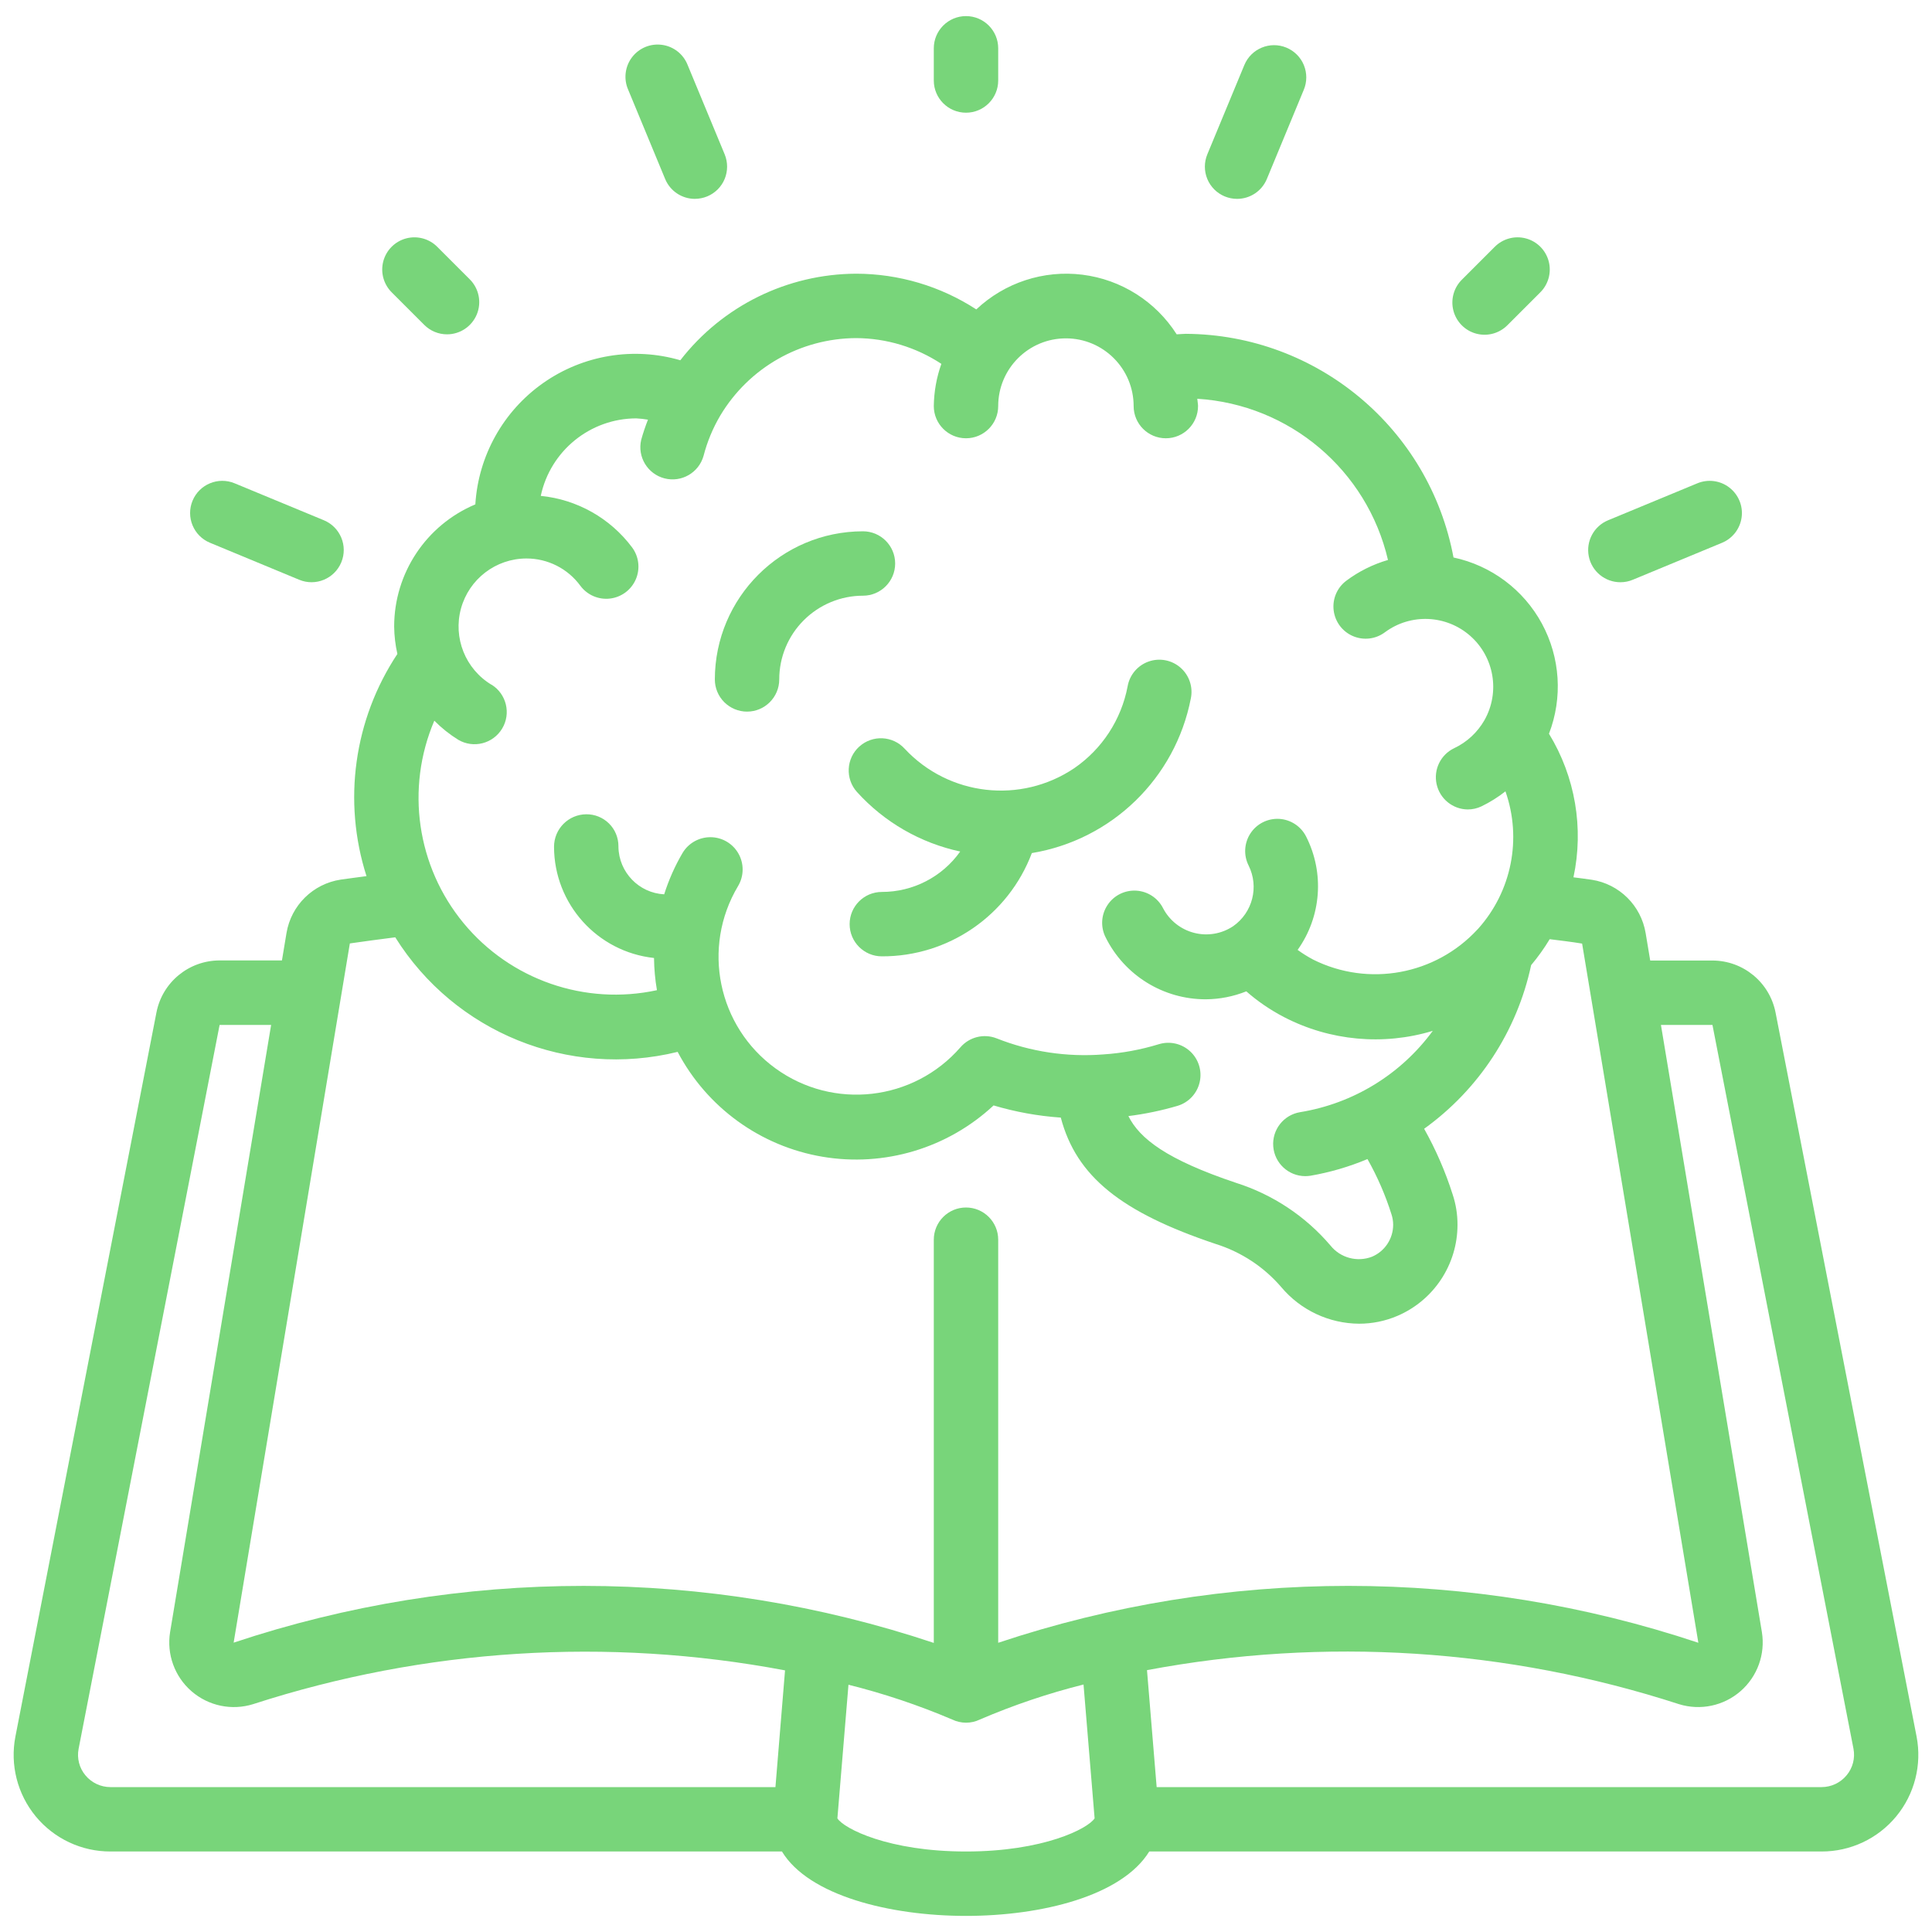
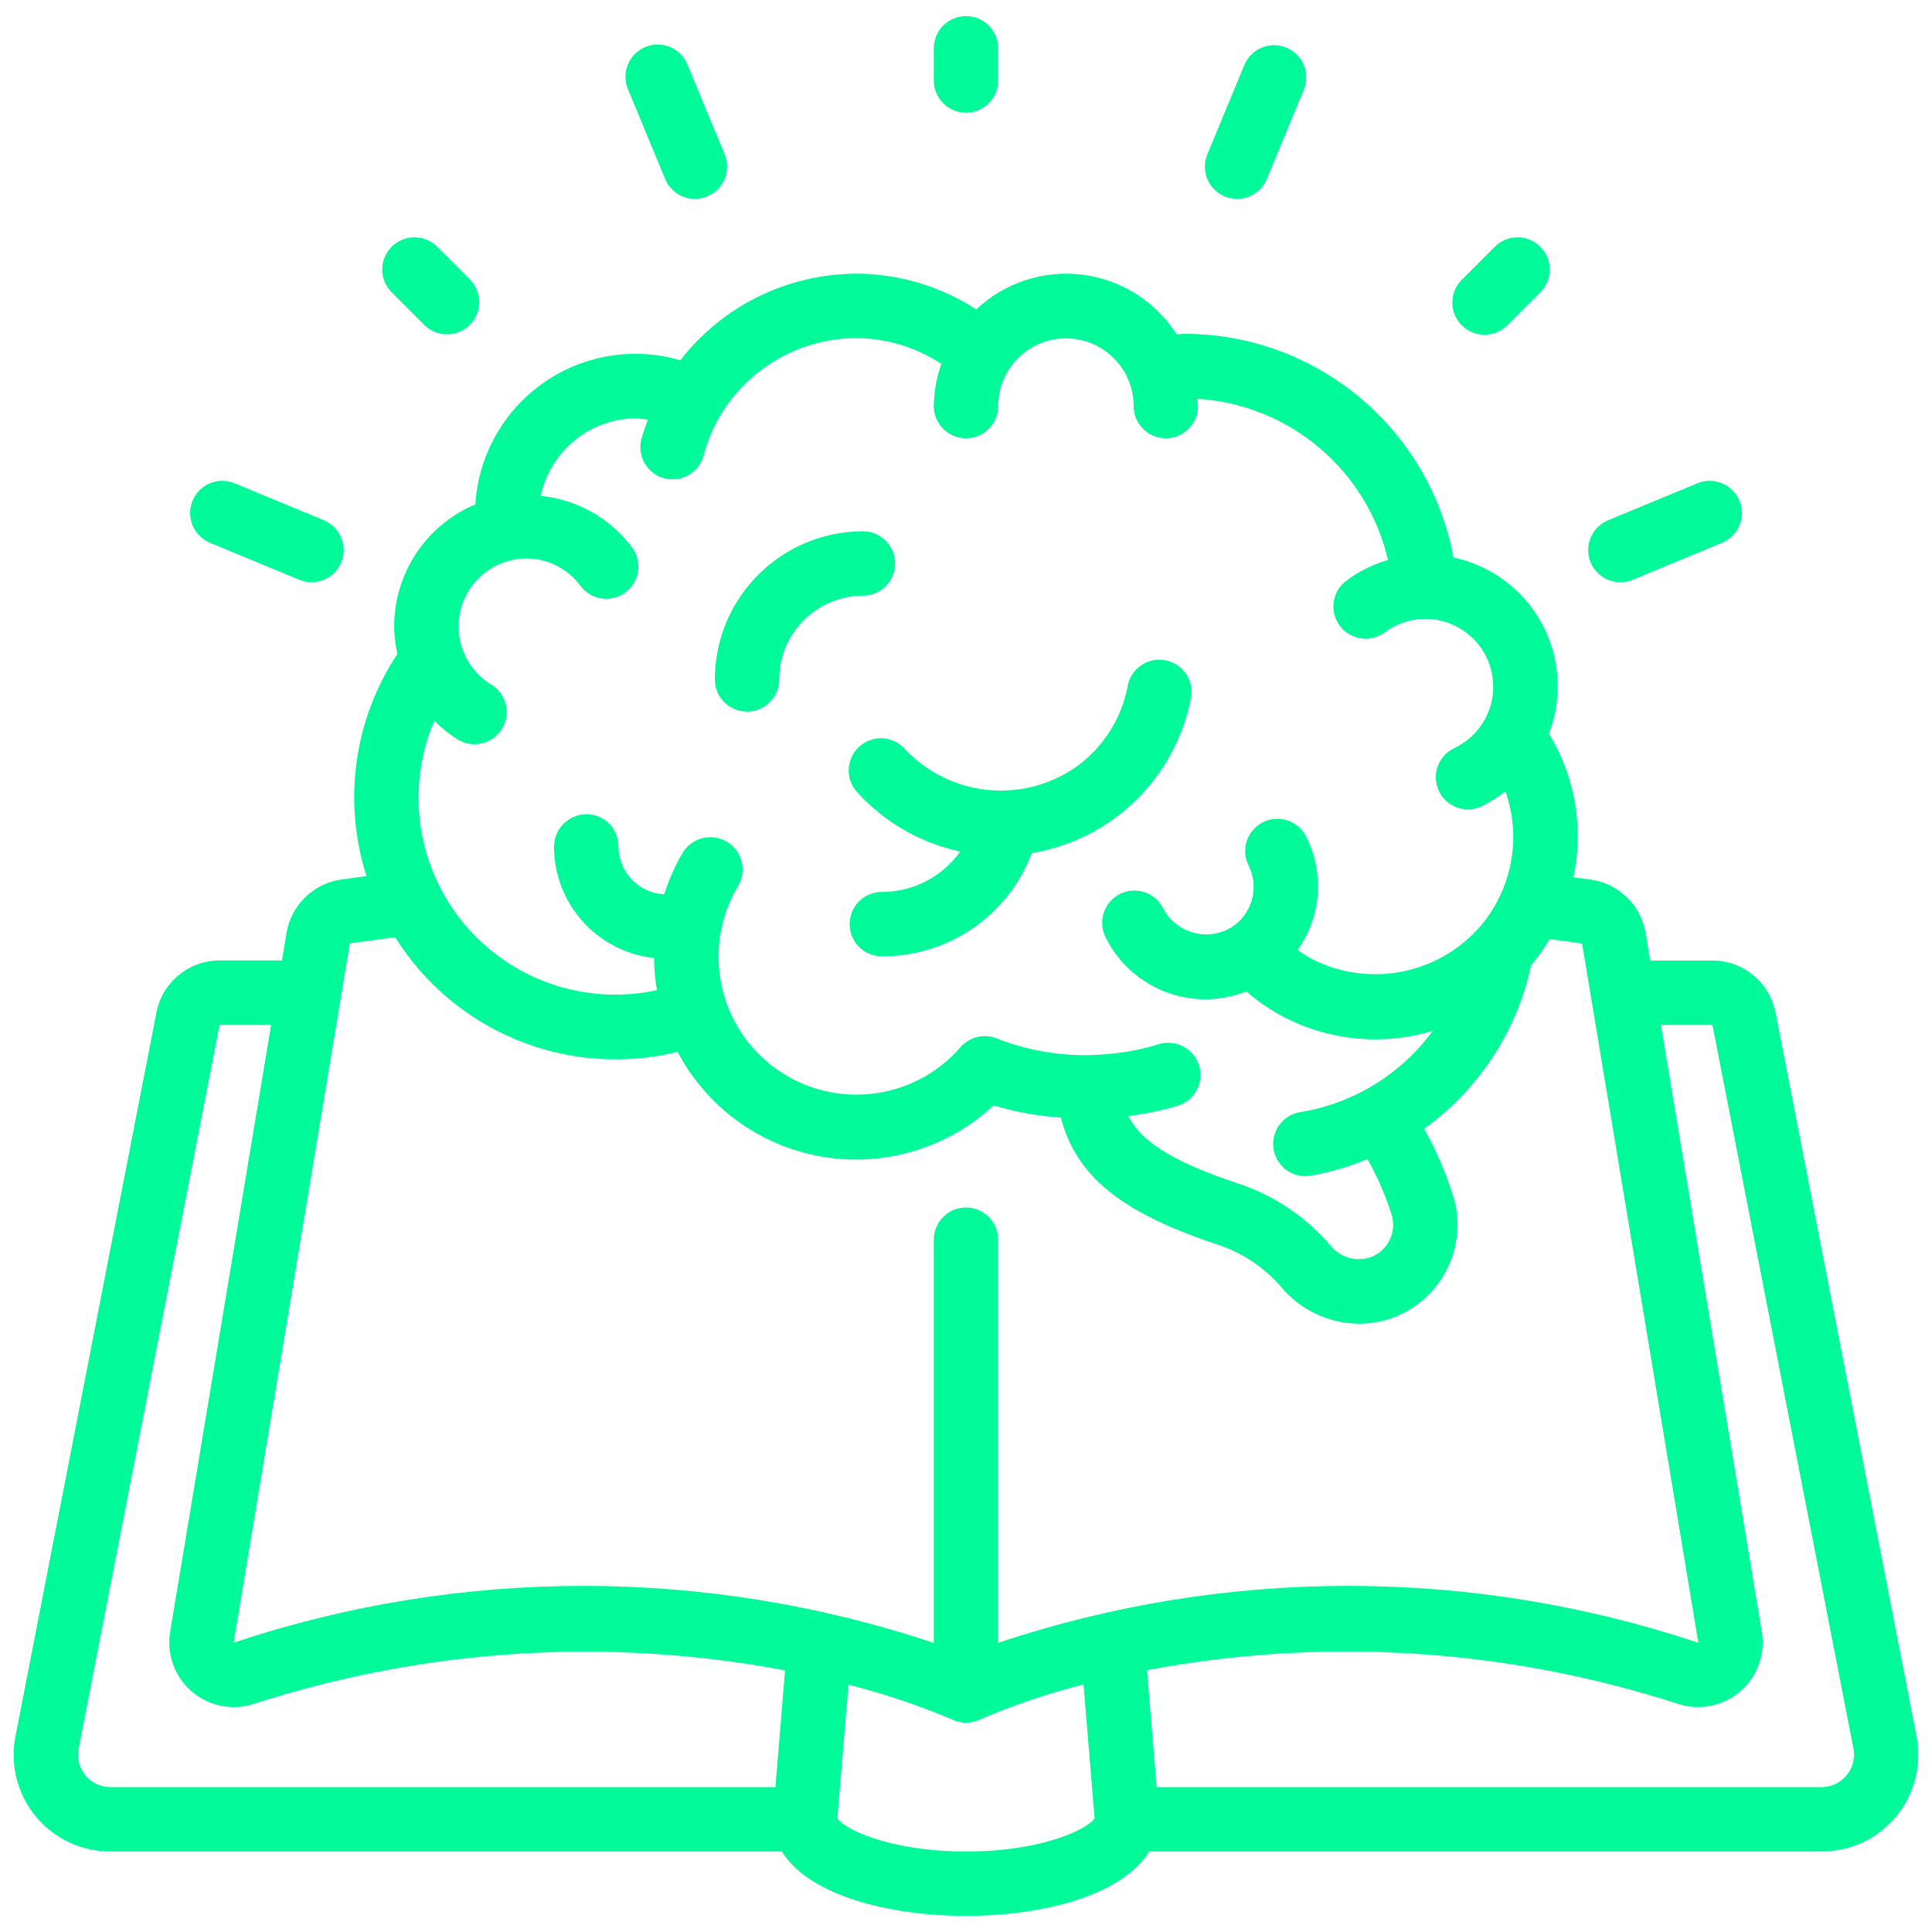
<svg xmlns="http://www.w3.org/2000/svg" version="1.1" width="512" height="512" x="0" y="0" viewBox="0 0 60 59" style="enable-background:new 0 0 512 512" xml:space="preserve" class="">
  <g>
    <g id="Page-1" fill="none" fill-rule="evenodd">
      <g id="026---Idea" fill="rgb(0,0,0)" fill-rule="nonzero">
-         <path id="Shape" d="m55.143 30.953c-.181-.942-1.004-1.622-1.963-1.623h-1.931l-.142-.851c-.142-.855-.815-1.523-1.671-1.657-.19-.03-.382-.05-.571-.076.327-1.529.055-3.125-.76-4.459.431-1.118.35-2.368-.22-3.421s-1.574-1.803-2.745-2.053c-.749-4.008-4.236-6.921-8.313-6.946-.1 0-.189.013-.284.016-.652-1.023-1.726-1.702-2.929-1.852-1.204-.15-2.411.246-3.294 1.078-1.111-.722-2.408-1.108-3.734-1.109-2.136.009-4.149 1-5.458 2.688-1.453-.424-3.021-.164-4.259.707-1.239.871-2.014 2.258-2.107 3.769-1.527.642-2.52 2.136-2.521 3.792.003.287.037.573.1.853-1.35 2.035-1.703 4.574-.959 6.9-.268.037-.542.07-.8.108-.86.13-1.54.798-1.684 1.656l-.142.854h-1.936c-.957.001-1.78.679-1.962 1.619l-4.379 22.482c-.171.88.061 1.791.632 2.483.571.691 1.422 1.091 2.319 1.089h20.854c.828 1.366 3.344 2 5.716 2 2.347 0 4.839-.619 5.691-2h20.879c.897.002 1.747-.398 2.318-1.089.571-.691.803-1.602.633-2.482zm-39.878-10.187c-.812-.488-1.199-1.457-.948-2.371.252-.913 1.081-1.548 2.028-1.551.663-.002 1.287.313 1.679.848.213.287.563.438.918.397.355-.041.661-.268.803-.596.142-.328.098-.707-.115-.993-.679-.908-1.708-1.488-2.836-1.6.298-1.4 1.533-2.403 2.965-2.407.122.006.244.02.364.04-.08.205-.151.414-.21.626-.124.529.197 1.061.723 1.197.527.136 1.065-.174 1.213-.697.114-.44.288-.861.519-1.252.887-1.486 2.487-2.399 4.218-2.407.942.004 1.862.282 2.649.8-.15.421-.229.864-.235 1.311 0 .552.448 1 1 1s1-.448 1-1c0-1.162.942-2.103 2.103-2.103s2.103.942 2.103 2.103c0 .552.448 1 1 1s1-.448 1-1c0-.077-.019-.15-.023-.227 2.863.177 5.271 2.212 5.922 5.006-.466.136-.905.354-1.294.645-.286.214-.436.565-.393.92.043.355.271.66.6.8.329.14.707.095.993-.12.799-.592 1.903-.544 2.649.113.746.658.93 1.747.443 2.614-.218.383-.548.689-.947.876-.418.202-.642.666-.54 1.119.102.453.502.777.966.781.147 0.0.291-.032.424-.095.265-.128.515-.285.747-.467.517 1.47.193 3.104-.846 4.265l-.024.025c-1.303 1.411-3.381 1.793-5.1.936-.168-.089-.33-.19-.484-.302.737-1.033.838-2.389.264-3.52-.161-.319-.48-.528-.836-.549-.357-.02-.697.151-.893.45s-.218.68-.057.999c.329.661.124 1.463-.482 1.885-.356.237-.795.312-1.209.206s-.764-.382-.963-.76c-.16-.32-.478-.53-.835-.551-.357-.021-.698.149-.894.448-.197.298-.22.679-.06.998.586 1.184 1.795 1.932 3.116 1.928.43-.003.856-.087 1.255-.247.357.313.751.581 1.172.8 1.425.739 3.083.892 4.619.427-.988 1.349-2.467 2.256-4.118 2.525-.514.084-.877.547-.836 1.066.041.519.473.919.993.921.053-0.0.106-.004.159-.012.609-.105 1.204-.279 1.774-.518.308.545.558 1.12.746 1.717.034.104.052.213.052.323-0.0.432-.258.823-.656.992-.46.178-.982.038-1.291-.347-.774-.909-1.789-1.583-2.927-1.945-2.161-.724-2.995-1.371-3.349-2.075.519-.065 1.032-.172 1.533-.32.342-.105.601-.384.681-.733.08-.348-.032-.713-.294-.956s-.633-.328-.975-.223c-.561.172-1.14.279-1.726.317-1.128.088-2.262-.083-3.314-.5-.395-.154-.844-.042-1.121.279-1.456 1.672-3.948 1.957-5.743.655-1.795-1.302-2.3-3.758-1.163-5.662.184-.307.19-.69.016-1.003s-.502-.51-.861-.515-.693.18-.877.487c-.239.406-.43.838-.572 1.287-.787-.041-1.408-.686-1.421-1.474v-.025c-.001-.264-.106-.517-.294-.702-.188-.185-.442-.288-.706-.285-.555.005-1.001.457-1 1.012.004 1.773 1.342 3.26 3.105 3.451.004.335.034.67.091 1-2.233.483-4.549-.319-6.004-2.081-1.455-1.761-1.806-4.187-.91-6.288.224.226.473.425.744.593.472.277 1.079.122 1.362-.347.283-.469.135-1.078-.33-1.366zm-4.4 8.033c.461-.068.937-.128 1.41-.19 1.849 2.955 5.385 4.389 8.77 3.558.909 1.726 2.571 2.93 4.495 3.256 1.924.326 3.889-.263 5.317-1.593.68.203 1.38.329 2.087.378.483 1.832 1.879 2.942 4.812 3.925.791.248 1.496.712 2.036 1.341.6.714 1.483 1.129 2.416 1.135.408-0.0.812-.082 1.187-.242 1.134-.484 1.869-1.598 1.869-2.831.001-.321-.05-.641-.152-.946-.225-.707-.521-1.388-.884-2.035 1.7-1.222 2.885-3.034 3.323-5.082.213-.253.406-.523.576-.806.335.043.67.081 1.007.137l3.61 21.714c-7.056-2.356-14.688-2.356-21.744 0v-12.518c0-.552-.448-1-1-1s-1 .448-1 1v12.522c-7.056-2.358-14.687-2.361-21.744-.008zm-8.214 25.833c-.189-.228-.266-.529-.21-.82l4.379-22.482h1.6l-3.138 18.859c-.11.686.142 1.381.668 1.836.526.455 1.249.606 1.913.398 5.331-1.727 11.01-2.088 16.517-1.048l-.298 3.625h-20.652c-.302 0-.588-.135-.779-.368zm27.349 2.368c-2.409 0-3.791-.712-3.994-1.029l.344-4.15c1.1.274 2.176.635 3.218 1.079.135.065.282.099.432.1.15-0.0.298-.034.433-.1 1.042-.447 2.117-.81 3.217-1.086l.344 4.156c-.203.318-1.585 1.03-3.994 1.03zm27.349-2.368c-.191.233-.477.368-.779.368h-20.649l-.3-3.632c5.51-1.037 11.191-.674 16.524 1.057.663.205 1.386.052 1.909-.404.524-.456.774-1.15.663-1.835l-3.135-18.855h1.6l4.38 22.48c.055.292-.023.593-.213.821z" fill="#78d57a" data-original="#000000" style="" class="" />
-         <path id="Shape" d="m26.686 22.685c-.409.37-.441 1.002-.071 1.412.848.937 1.969 1.583 3.205 1.848-.56.789-1.467 1.256-2.434 1.255-.552 0-1 .448-1 1s.448 1 1 1c2.07.008 3.928-1.27 4.659-3.207 2.487-.412 4.455-2.326 4.937-4.8.074-.354-.048-.72-.32-.958-.272-.238-.652-.311-.992-.19-.341.121-.59.416-.651.772-.196 1.031-.791 1.944-1.656 2.539-1.664 1.121-3.895.866-5.264-.6-.37-.409-1.002-.441-1.412-.071z" fill="#78d57a" data-original="#000000" style="" class="" />
-         <path id="Shape" d="m23.2 21.6c.552 0 1-.448 1-1 0-.69.274-1.351.762-1.838s1.149-.762 1.838-.762c.552 0 1-.448 1-1s-.448-1-1-1c-2.539.003-4.597 2.061-4.6 4.6 0 .265.105.52.293.707s.442.293.707.293z" fill="#78d57a" data-original="#000000" style="" class="" />
-         <path id="Shape" d="m31 2v-1c0-.552-.448-1-1-1s-1 .448-1 1v1c0 .552.448 1 1 1s1-.448 1-1z" fill="#78d57a" data-original="#000000" style="" class="" />
-         <path id="Shape" d="m46.41 7.176-1 1c-.26.251-.364.623-.273.973.092.35.365.623.714.714.35.092.721-.013.973-.273l1-1c.26-.251.364-.623.273-.973-.092-.35-.365-.623-.714-.714-.35-.092-.721.013-.973.273z" fill="#78d57a" data-original="#000000" style="" class="" />
-         <path id="Shape" d="m13.883 9.883c.404-0.0.769-.244.924-.617s.069-.804-.217-1.09l-1-1c-.251-.26-.623-.364-.973-.273-.35.092-.623.365-.714.714-.092.35.013.721.273.973l1 1c.187.188.442.293.707.293z" fill="#78d57a" data-original="#000000" style="" class="" />
-         <path id="Shape" d="m21.581 5.675c.131-0.0.261-.026.383-.076.245-.102.44-.296.541-.541s.101-.521-0-.766l-1.149-2.772c-.132-.338-.436-.578-.795-.627-.359-.05-.717.099-.935.388s-.263.674-.117 1.006l1.148 2.772c.155.374.52.617.924.617z" fill="#78d57a" data-original="#000000" style="" class="" />
-         <path id="Shape" d="m39.95.979c-.51-.211-1.095.031-1.306.541l-1.149 2.772c-.102.245-.102.521-.001.766.101.245.296.44.542.542.122.05.252.076.383.076.404 0.0.769-.243.924-.617l1.148-2.772c.102-.245.102-.521.001-.766-.101-.245-.296-.44-.542-.542z" fill="#78d57a" data-original="#000000" style="" class="" />
-         <path id="Shape" d="m50.325 17.582c.131-0.0.262-.026.383-.077l2.771-1.148c.33-.137.562-.439.609-.793.047-.354-.099-.706-.383-.924-.283-.218-.661-.267-.991-.131l-2.772 1.148c-.442.182-.694.651-.601 1.12.093.469.506.806.984.805z" fill="#78d57a" data-original="#000000" style="" class="" />
-         <path id="Shape" d="m9.292 17.505c.51.212 1.095-.031 1.307-.541s-.031-1.095-.541-1.307l-2.772-1.148c-.51-.211-1.095.031-1.306.541s.031 1.095.541 1.306z" fill="#78d57a" data-original="#000000" style="" class="" />
+         <path id="Shape" d="m55.143 30.953c-.181-.942-1.004-1.622-1.963-1.623h-1.931l-.142-.851c-.142-.855-.815-1.523-1.671-1.657-.19-.03-.382-.05-.571-.076.327-1.529.055-3.125-.76-4.459.431-1.118.35-2.368-.22-3.421s-1.574-1.803-2.745-2.053c-.749-4.008-4.236-6.921-8.313-6.946-.1 0-.189.013-.284.016-.652-1.023-1.726-1.702-2.929-1.852-1.204-.15-2.411.246-3.294 1.078-1.111-.722-2.408-1.108-3.734-1.109-2.136.009-4.149 1-5.458 2.688-1.453-.424-3.021-.164-4.259.707-1.239.871-2.014 2.258-2.107 3.769-1.527.642-2.52 2.136-2.521 3.792.003.287.037.573.1.853-1.35 2.035-1.703 4.574-.959 6.9-.268.037-.542.07-.8.108-.86.13-1.54.798-1.684 1.656l-.142.854h-1.936c-.957.001-1.78.679-1.962 1.619l-4.379 22.482c-.171.88.061 1.791.632 2.483.571.691 1.422 1.091 2.319 1.089h20.854c.828 1.366 3.344 2 5.716 2 2.347 0 4.839-.619 5.691-2h20.879c.897.002 1.747-.398 2.318-1.089.571-.691.803-1.602.633-2.482zm-39.878-10.187c-.812-.488-1.199-1.457-.948-2.371.252-.913 1.081-1.548 2.028-1.551.663-.002 1.287.313 1.679.848.213.287.563.438.918.397.355-.041.661-.268.803-.596.142-.328.098-.707-.115-.993-.679-.908-1.708-1.488-2.836-1.6.298-1.4 1.533-2.403 2.965-2.407.122.006.244.02.364.04-.08.205-.151.414-.21.626-.124.529.197 1.061.723 1.197.527.136 1.065-.174 1.213-.697.114-.44.288-.861.519-1.252.887-1.486 2.487-2.399 4.218-2.407.942.004 1.862.282 2.649.8-.15.421-.229.864-.235 1.311 0 .552.448 1 1 1s1-.448 1-1c0-1.162.942-2.103 2.103-2.103s2.103.942 2.103 2.103c0 .552.448 1 1 1s1-.448 1-1c0-.077-.019-.15-.023-.227 2.863.177 5.271 2.212 5.922 5.006-.466.136-.905.354-1.294.645-.286.214-.436.565-.393.92.043.355.271.66.6.8.329.14.707.095.993-.12.799-.592 1.903-.544 2.649.113.746.658.93 1.747.443 2.614-.218.383-.548.689-.947.876-.418.202-.642.666-.54 1.119.102.453.502.777.966.781.147 0.0.291-.032.424-.095.265-.128.515-.285.747-.467.517 1.47.193 3.104-.846 4.265l-.024.025c-1.303 1.411-3.381 1.793-5.1.936-.168-.089-.33-.19-.484-.302.737-1.033.838-2.389.264-3.52-.161-.319-.48-.528-.836-.549-.357-.02-.697.151-.893.45s-.218.68-.057.999c.329.661.124 1.463-.482 1.885-.356.237-.795.312-1.209.206s-.764-.382-.963-.76c-.16-.32-.478-.53-.835-.551-.357-.021-.698.149-.894.448-.197.298-.22.679-.06.998.586 1.184 1.795 1.932 3.116 1.928.43-.003.856-.087 1.255-.247.357.313.751.581 1.172.8 1.425.739 3.083.892 4.619.427-.988 1.349-2.467 2.256-4.118 2.525-.514.084-.877.547-.836 1.066.041.519.473.919.993.921.053-0.0.106-.004.159-.012.609-.105 1.204-.279 1.774-.518.308.545.558 1.12.746 1.717.034.104.052.213.052.323-0.0.432-.258.823-.656.992-.46.178-.982.038-1.291-.347-.774-.909-1.789-1.583-2.927-1.945-2.161-.724-2.995-1.371-3.349-2.075.519-.065 1.032-.172 1.533-.32.342-.105.601-.384.681-.733.08-.348-.032-.713-.294-.956s-.633-.328-.975-.223c-.561.172-1.14.279-1.726.317-1.128.088-2.262-.083-3.314-.5-.395-.154-.844-.042-1.121.279-1.456 1.672-3.948 1.957-5.743.655-1.795-1.302-2.3-3.758-1.163-5.662.184-.307.19-.69.016-1.003s-.502-.51-.861-.515-.693.18-.877.487c-.239.406-.43.838-.572 1.287-.787-.041-1.408-.686-1.421-1.474v-.025c-.001-.264-.106-.517-.294-.702-.188-.185-.442-.288-.706-.285-.555.005-1.001.457-1 1.012.004 1.773 1.342 3.26 3.105 3.451.004.335.034.67.091 1-2.233.483-4.549-.319-6.004-2.081-1.455-1.761-1.806-4.187-.91-6.288.224.226.473.425.744.593.472.277 1.079.122 1.362-.347.283-.469.135-1.078-.33-1.366zm-4.4 8.033c.461-.068.937-.128 1.41-.19 1.849 2.955 5.385 4.389 8.77 3.558.909 1.726 2.571 2.93 4.495 3.256 1.924.326 3.889-.263 5.317-1.593.68.203 1.38.329 2.087.378.483 1.832 1.879 2.942 4.812 3.925.791.248 1.496.712 2.036 1.341.6.714 1.483 1.129 2.416 1.135.408-0.0.812-.082 1.187-.242 1.134-.484 1.869-1.598 1.869-2.831.001-.321-.05-.641-.152-.946-.225-.707-.521-1.388-.884-2.035 1.7-1.222 2.885-3.034 3.323-5.082.213-.253.406-.523.576-.806.335.043.67.081 1.007.137l3.61 21.714c-7.056-2.356-14.688-2.356-21.744 0v-12.518c0-.552-.448-1-1-1s-1 .448-1 1v12.522c-7.056-2.358-14.687-2.361-21.744-.008zm-8.214 25.833c-.189-.228-.266-.529-.21-.82l4.379-22.482h1.6l-3.138 18.859c-.11.686.142 1.381.668 1.836.526.455 1.249.606 1.913.398 5.331-1.727 11.01-2.088 16.517-1.048l-.298 3.625h-20.652c-.302 0-.588-.135-.779-.368zm27.349 2.368c-2.409 0-3.791-.712-3.994-1.029l.344-4.15c1.1.274 2.176.635 3.218 1.079.135.065.282.099.432.1.15-0.0.298-.034.433-.1 1.042-.447 2.117-.81 3.217-1.086l.344 4.156c-.203.318-1.585 1.03-3.994 1.03zm27.349-2.368c-.191.233-.477.368-.779.368h-20.649l-.3-3.632c5.51-1.037 11.191-.674 16.524 1.057.663.205 1.386.052 1.909-.404.524-.456.774-1.15.663-1.835l-3.135-18.855h1.6l4.38 22.48c.055.292-.023.593-.213.821z" fill="#00fa9a" data-original="#000000" style="" class="" />
+         <path id="Shape" d="m26.686 22.685c-.409.37-.441 1.002-.071 1.412.848.937 1.969 1.583 3.205 1.848-.56.789-1.467 1.256-2.434 1.255-.552 0-1 .448-1 1s.448 1 1 1c2.07.008 3.928-1.27 4.659-3.207 2.487-.412 4.455-2.326 4.937-4.8.074-.354-.048-.72-.32-.958-.272-.238-.652-.311-.992-.19-.341.121-.59.416-.651.772-.196 1.031-.791 1.944-1.656 2.539-1.664 1.121-3.895.866-5.264-.6-.37-.409-1.002-.441-1.412-.071z" fill="#00fa9a" data-original="#000000" style="" class="" />
+         <path id="Shape" d="m23.2 21.6c.552 0 1-.448 1-1 0-.69.274-1.351.762-1.838s1.149-.762 1.838-.762c.552 0 1-.448 1-1s-.448-1-1-1c-2.539.003-4.597 2.061-4.6 4.6 0 .265.105.52.293.707s.442.293.707.293z" fill="#00fa9a" data-original="#000000" style="" class="" />
+         <path id="Shape" d="m31 2v-1c0-.552-.448-1-1-1s-1 .448-1 1v1c0 .552.448 1 1 1s1-.448 1-1z" fill="#00fa9a" data-original="#000000" style="" class="" />
+         <path id="Shape" d="m46.41 7.176-1 1c-.26.251-.364.623-.273.973.092.35.365.623.714.714.35.092.721-.013.973-.273l1-1c.26-.251.364-.623.273-.973-.092-.35-.365-.623-.714-.714-.35-.092-.721.013-.973.273z" fill="#00fa9a" data-original="#000000" style="" class="" />
+         <path id="Shape" d="m13.883 9.883c.404-0.0.769-.244.924-.617s.069-.804-.217-1.09l-1-1c-.251-.26-.623-.364-.973-.273-.35.092-.623.365-.714.714-.092.35.013.721.273.973l1 1c.187.188.442.293.707.293z" fill="#00fa9a" data-original="#000000" style="" class="" />
+         <path id="Shape" d="m21.581 5.675c.131-0.0.261-.026.383-.076.245-.102.44-.296.541-.541s.101-.521-0-.766l-1.149-2.772c-.132-.338-.436-.578-.795-.627-.359-.05-.717.099-.935.388s-.263.674-.117 1.006l1.148 2.772c.155.374.52.617.924.617z" fill="#00fa9a" data-original="#000000" style="" class="" />
+         <path id="Shape" d="m39.95.979c-.51-.211-1.095.031-1.306.541l-1.149 2.772c-.102.245-.102.521-.001.766.101.245.296.44.542.542.122.05.252.076.383.076.404 0.0.769-.243.924-.617l1.148-2.772c.102-.245.102-.521.001-.766-.101-.245-.296-.44-.542-.542z" fill="#00fa9a" data-original="#000000" style="" class="" />
+         <path id="Shape" d="m50.325 17.582c.131-0.0.262-.026.383-.077l2.771-1.148c.33-.137.562-.439.609-.793.047-.354-.099-.706-.383-.924-.283-.218-.661-.267-.991-.131l-2.772 1.148c-.442.182-.694.651-.601 1.12.093.469.506.806.984.805z" fill="#00fa9a" data-original="#000000" style="" class="" />
+         <path id="Shape" d="m9.292 17.505c.51.212 1.095-.031 1.307-.541s-.031-1.095-.541-1.307l-2.772-1.148c-.51-.211-1.095.031-1.306.541s.031 1.095.541 1.306z" fill="#00fa9a" data-original="#000000" style="" class="" />
      </g>
    </g>
  </g>
</svg>
